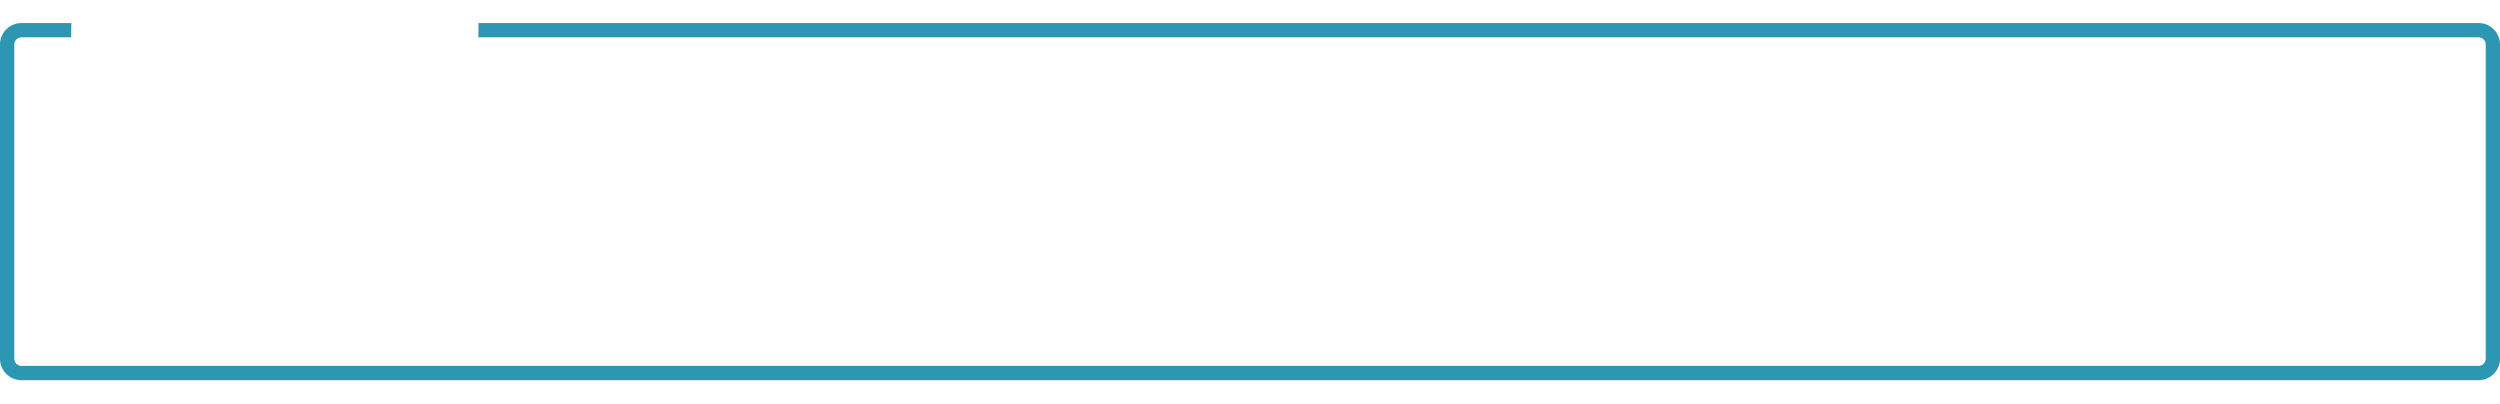
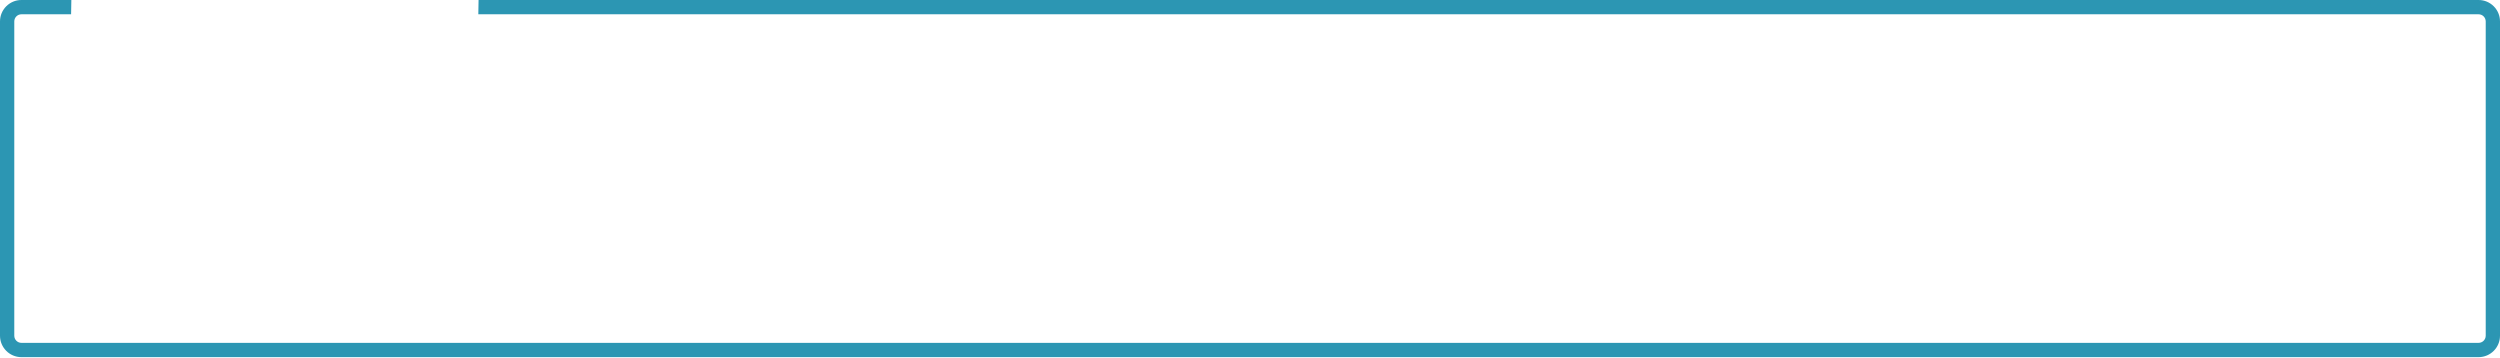
- <svg xmlns="http://www.w3.org/2000/svg" width="310" height="50" viewBox="0 0 350 50" fill="none">
+ <svg xmlns="http://www.w3.org/2000/svg" width="350" height="50" viewBox="0 0 350 50" fill="none">
  <path fill-rule="evenodd" clip-rule="evenodd" d="M9.989 0H3C1.343 0 0 1.343 0 3V47C0 48.657 1.343 50 3 50H347C348.657 50 350 48.657 350 47V3C350 1.343 348.657 0 347 0H67L66.965 2H347C347.552 2 348 2.448 348 3V47C348 47.552 347.552 48 347 48H3C2.448 48 2 47.552 2 47V3C2 2.448 2.448 2 3 2H9.976L9.953 2L9.989 0Z" fill="#2c96b3" />
</svg>
